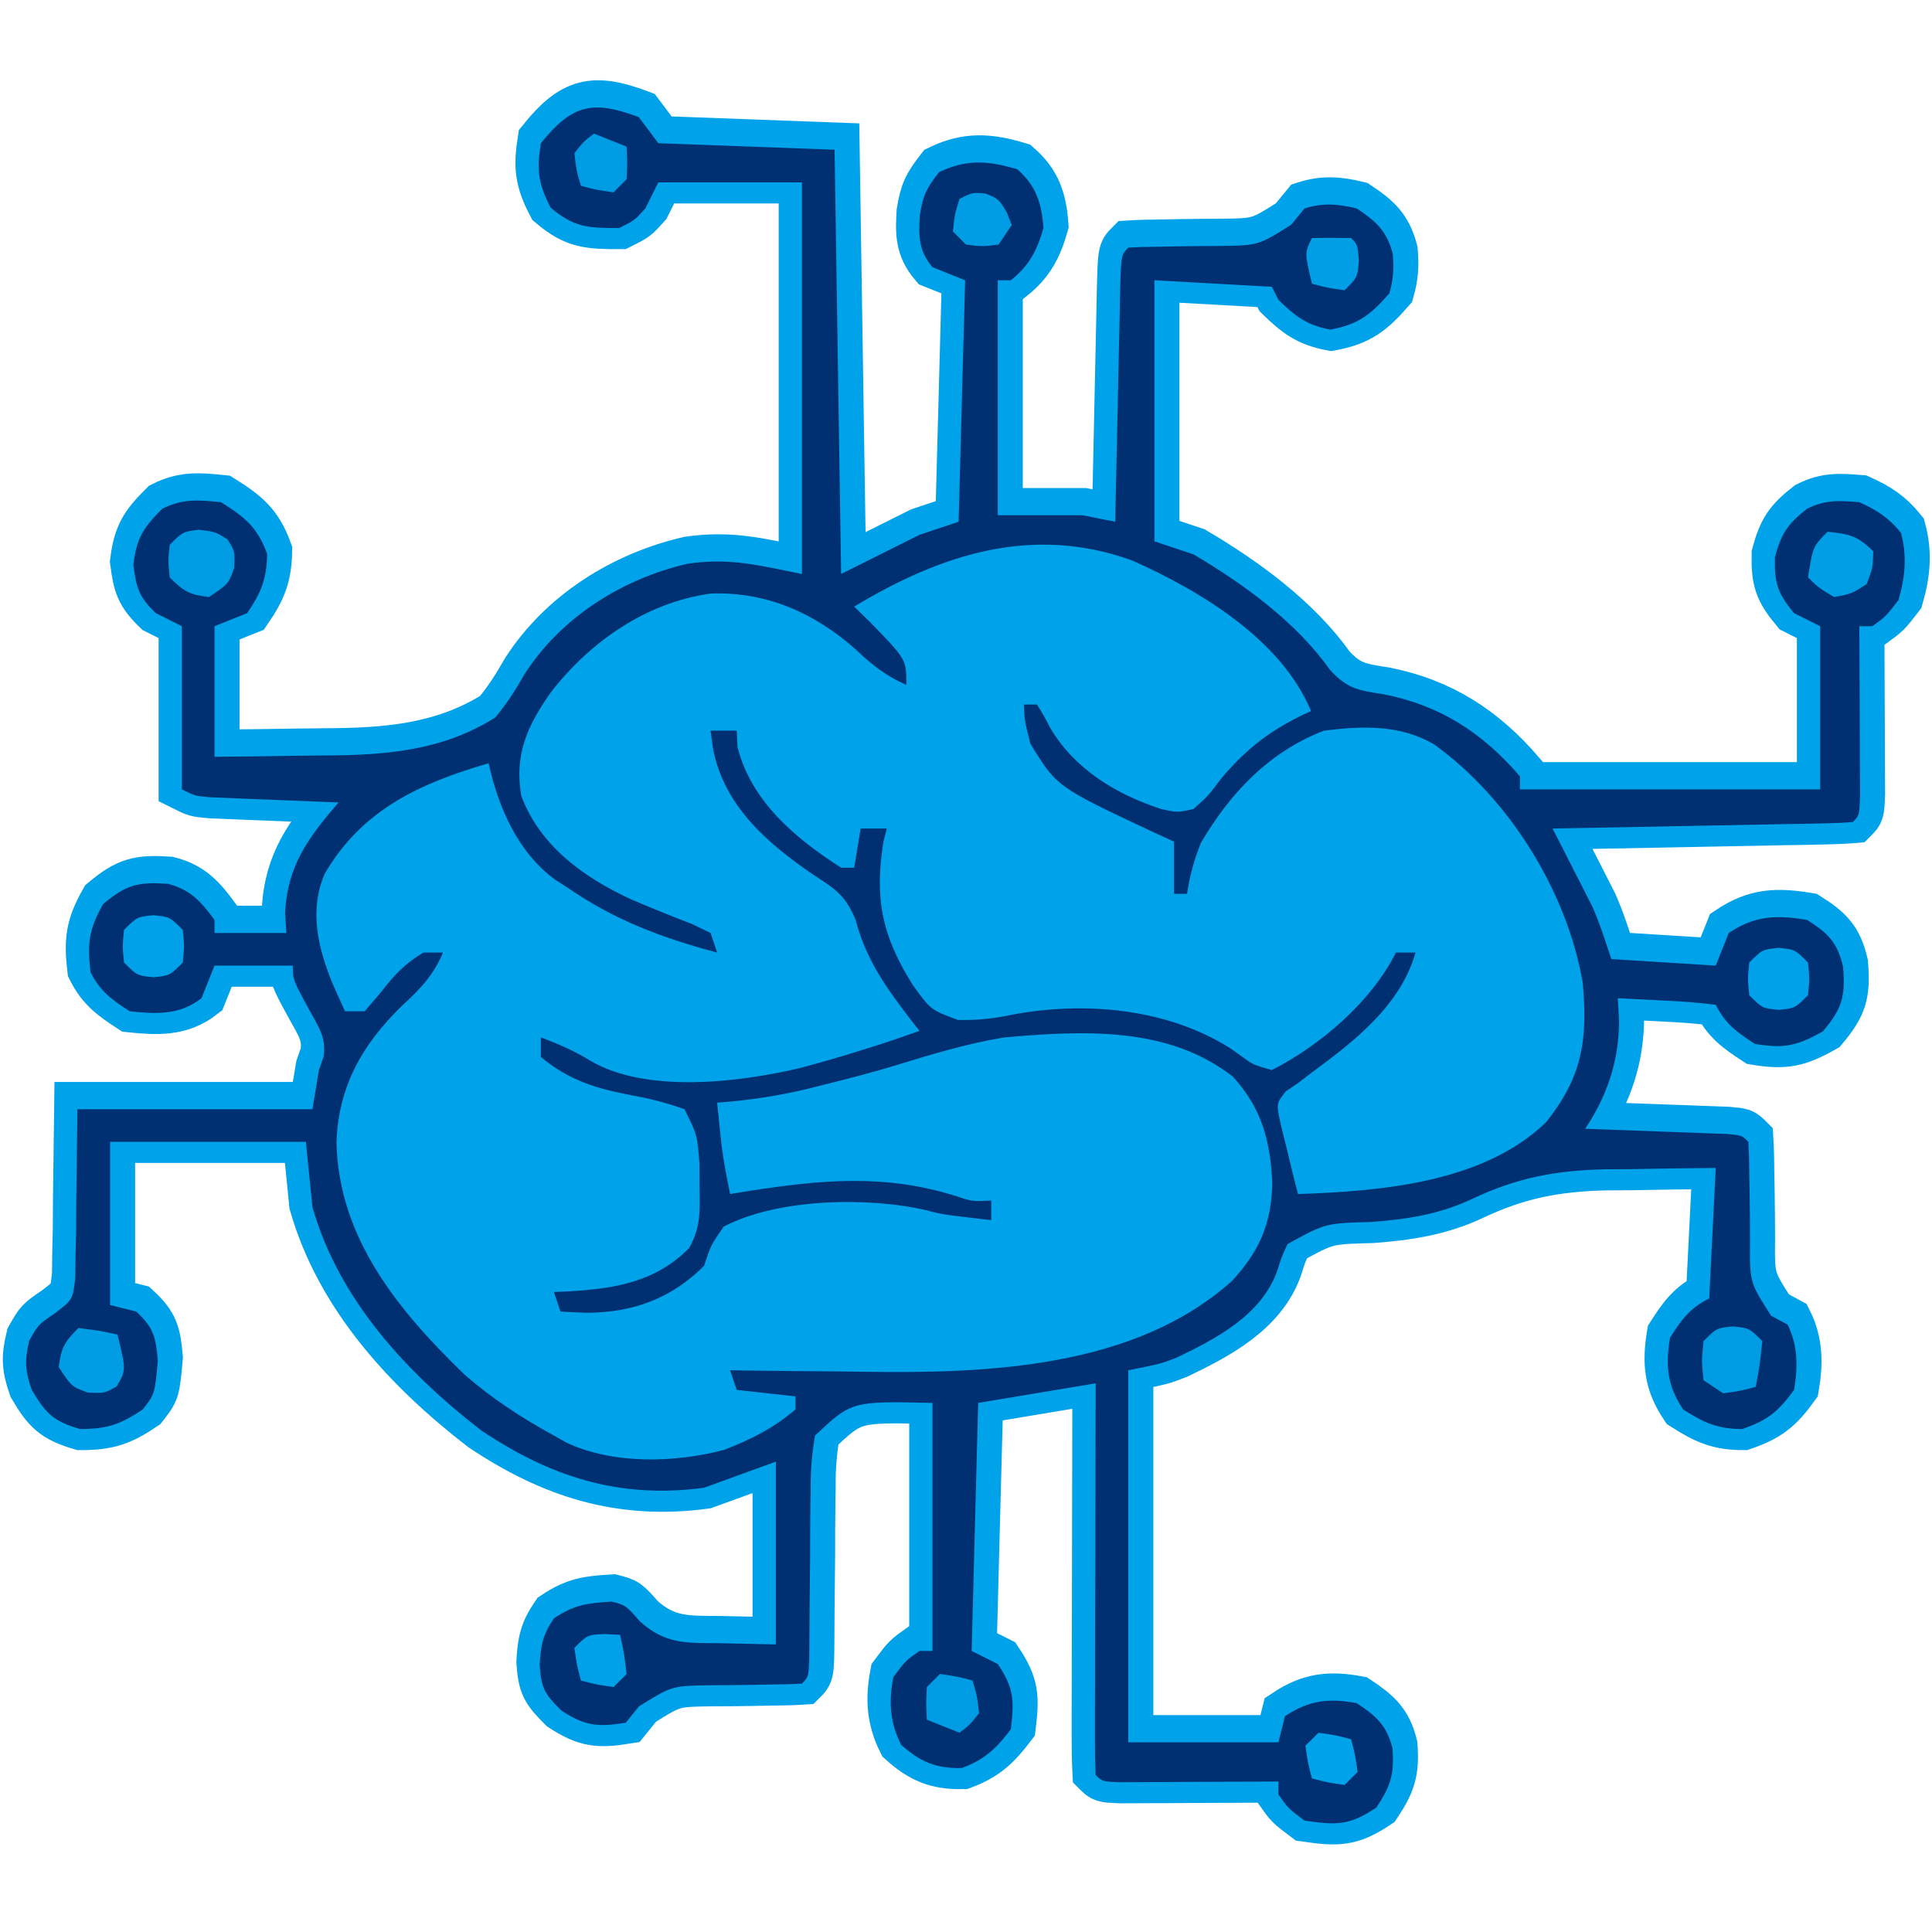
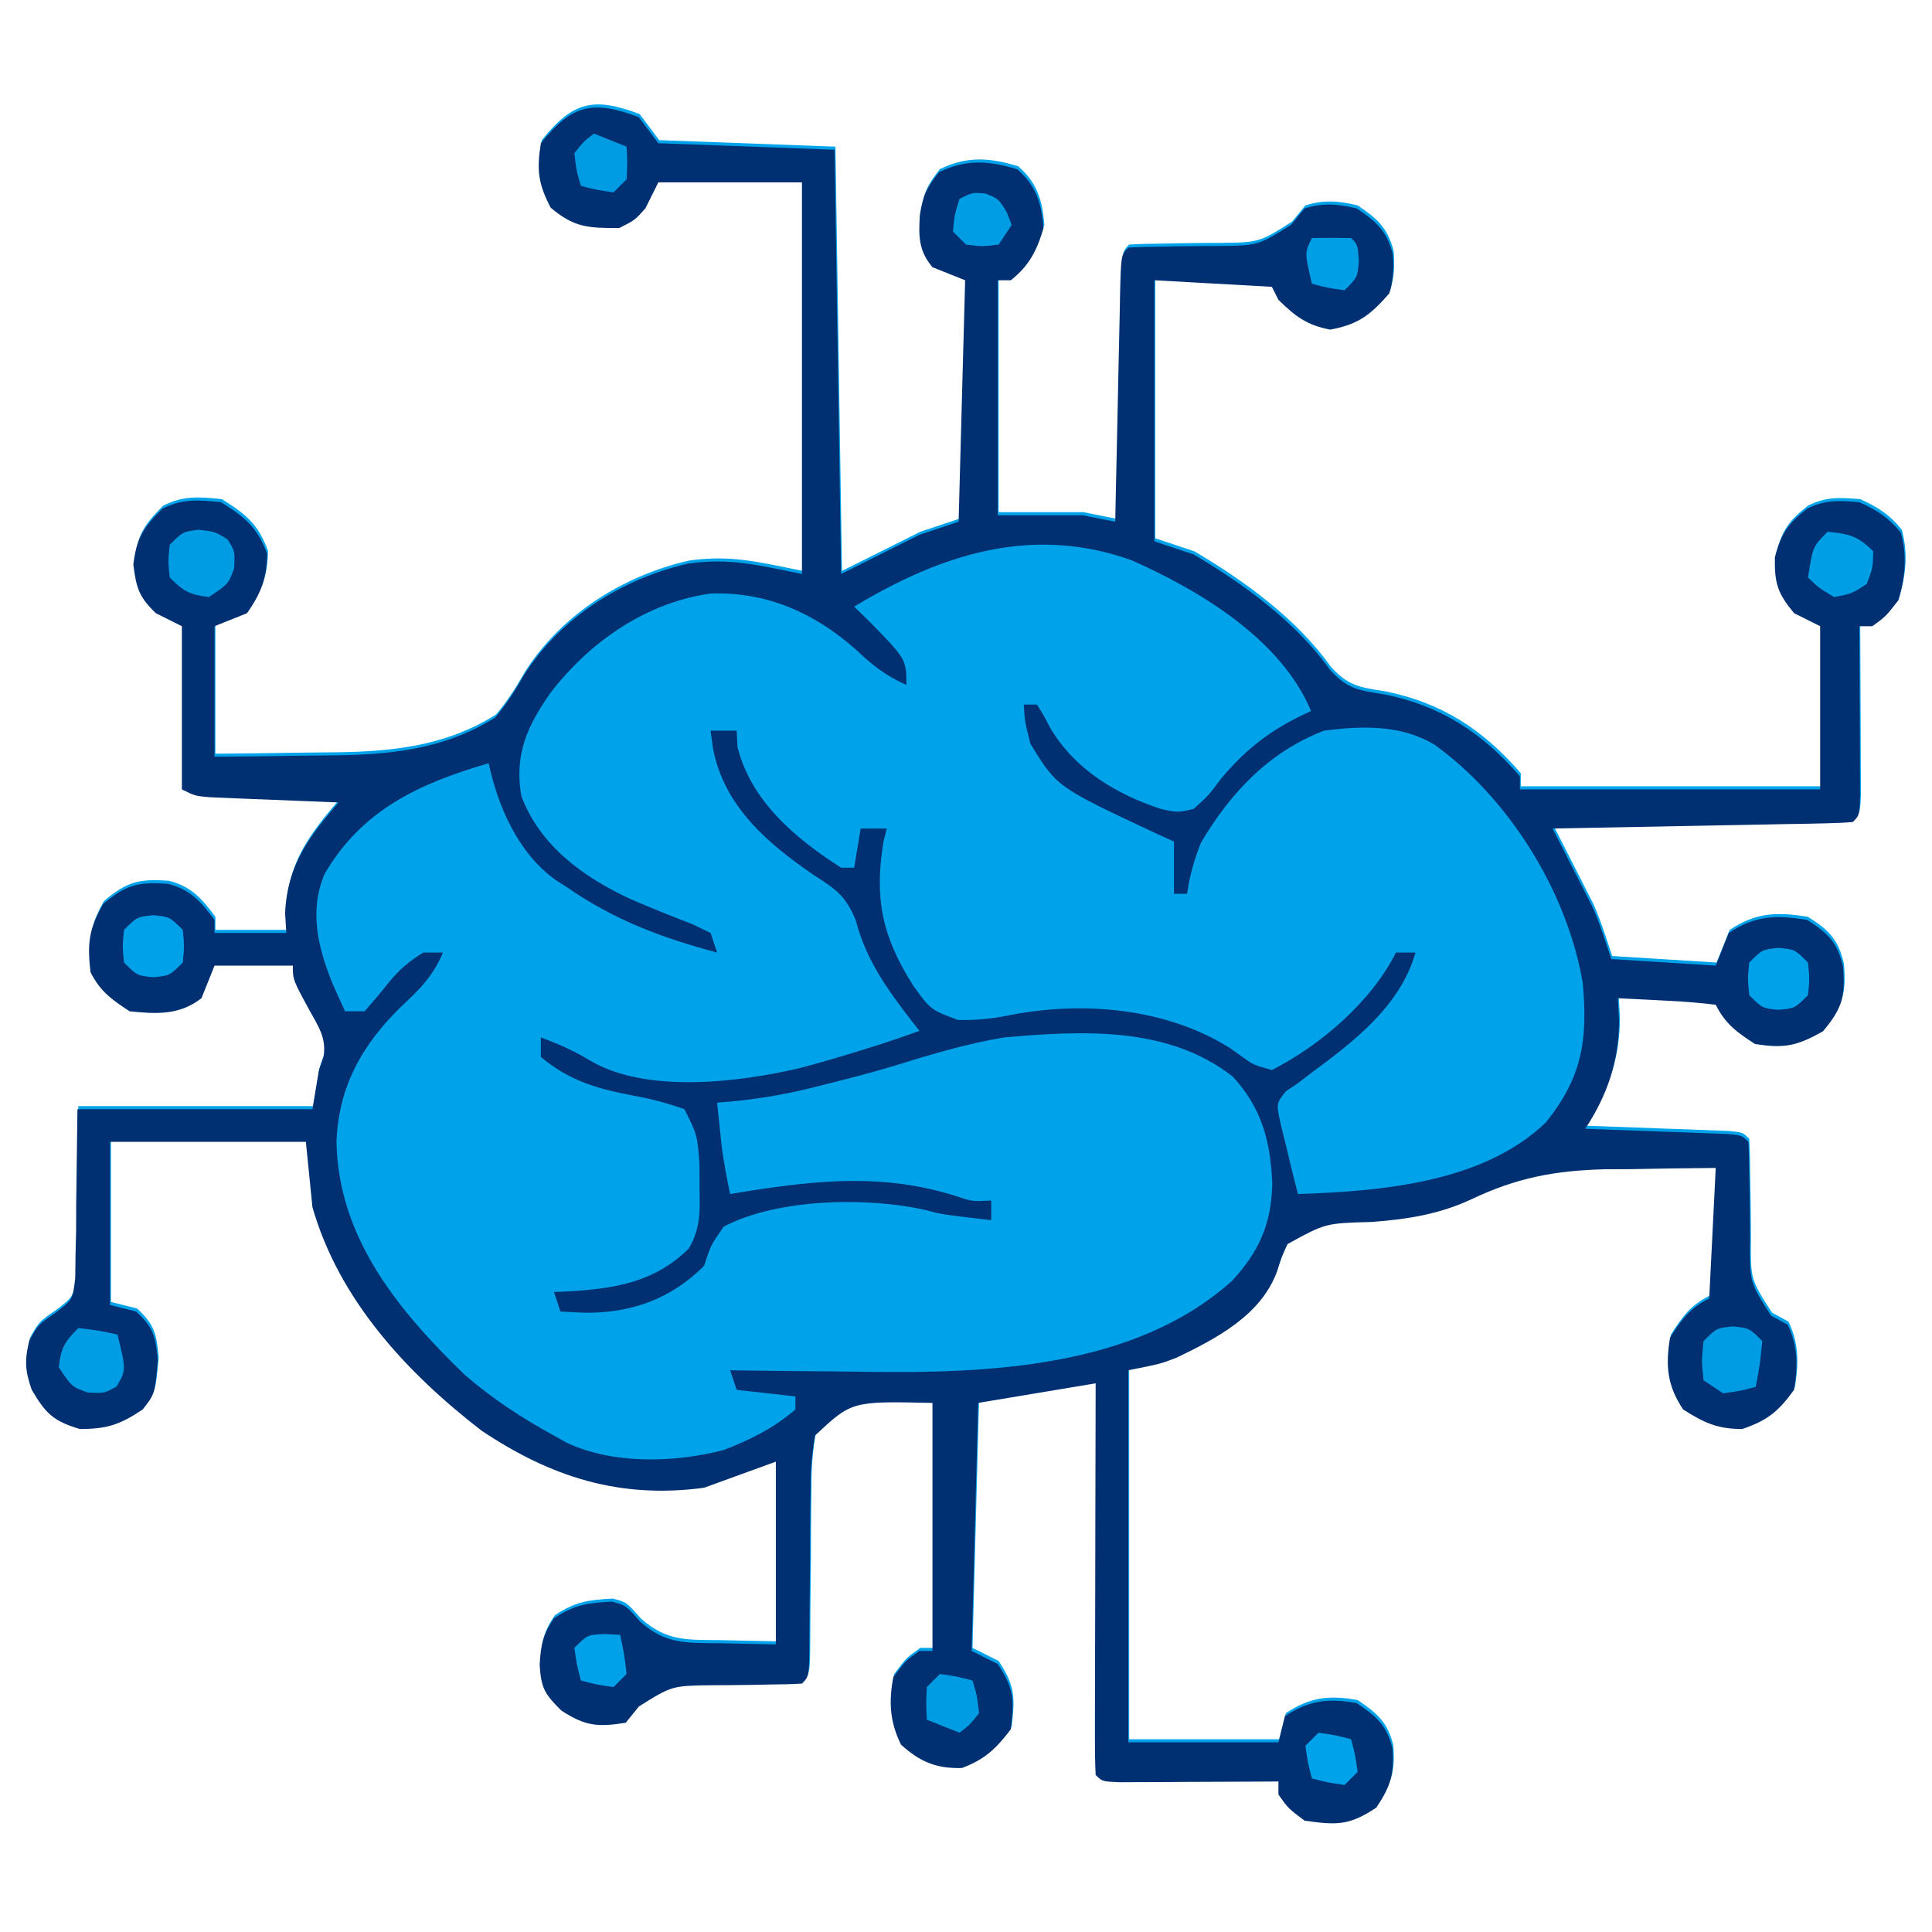
<svg xmlns="http://www.w3.org/2000/svg" width="80" height="80" viewBox="0 0 80 80" fill="none">
-   <path d="M26.486 4.722C26.754 5.078 27.022 5.435 27.297 5.803C30.91 5.936 30.91 5.936 34.595 6.073C34.684 11.87 34.773 17.668 34.865 23.64C35.935 23.105 37.005 22.57 38.108 22.019C38.643 21.84 39.178 21.662 39.73 21.478C39.819 18.178 39.908 14.878 40 11.478C39.554 11.3 39.108 11.122 38.649 10.938C38.067 10.251 38.072 9.641 38.125 8.776C38.261 7.956 38.387 7.683 38.919 7.002C40.055 6.457 40.965 6.523 42.162 6.884C42.942 7.566 43.168 8.292 43.243 9.316C42.979 10.241 42.651 10.877 41.892 11.478C41.714 11.478 41.535 11.478 41.351 11.478C41.351 14.689 41.351 17.9 41.351 21.208C42.511 21.208 43.67 21.208 44.865 21.208C45.311 21.297 45.757 21.386 46.216 21.478C46.226 20.977 46.226 20.977 46.237 20.465C46.262 19.23 46.289 17.994 46.317 16.759C46.329 16.223 46.34 15.688 46.351 15.152C46.366 14.384 46.383 13.616 46.401 12.848C46.406 12.607 46.41 12.366 46.415 12.117C46.456 10.428 46.456 10.428 46.757 10.127C47.183 10.101 47.61 10.091 48.036 10.089C48.298 10.084 48.559 10.079 48.828 10.073C49.38 10.064 49.932 10.059 50.483 10.058C52.135 10.04 52.135 10.04 53.501 9.179C53.683 8.957 53.866 8.734 54.054 8.505C54.809 8.262 55.449 8.317 56.216 8.505C57.024 9.044 57.453 9.425 57.706 10.38C57.758 10.987 57.734 11.433 57.568 12.019C56.788 12.909 56.286 13.308 55.118 13.522C54.141 13.335 53.681 12.977 52.973 12.289C52.884 12.111 52.795 11.932 52.703 11.749C51.097 11.659 49.492 11.57 47.838 11.478C47.838 15.046 47.838 18.613 47.838 22.289C48.641 22.557 48.641 22.557 49.459 22.83C51.509 24.035 53.721 25.645 55.1 27.601C55.828 28.403 56.29 28.46 57.348 28.624C59.689 29.089 61.422 30.217 62.973 32.019C62.973 32.197 62.973 32.376 62.973 32.559C67.076 32.559 71.178 32.559 75.405 32.559C75.405 30.33 75.405 28.1 75.405 25.803C75.049 25.624 74.692 25.446 74.324 25.262C73.64 24.436 73.511 24.031 73.53 22.948C73.804 21.944 74.058 21.573 74.865 20.938C75.627 20.557 76.181 20.601 77.027 20.668C77.769 21.005 78.236 21.303 78.75 21.934C79.011 22.899 78.925 23.765 78.649 24.722C78.125 25.397 78.125 25.397 77.568 25.803C77.389 25.803 77.211 25.803 77.027 25.803C77.029 26.157 77.029 26.157 77.031 26.518C77.036 27.391 77.039 28.264 77.042 29.137C77.043 29.515 77.045 29.893 77.047 30.271C77.051 30.814 77.052 31.357 77.053 31.9C77.055 32.39 77.055 32.39 77.058 32.89C77.027 33.641 77.027 33.641 76.757 33.911C76.367 33.944 75.976 33.959 75.585 33.966C75.212 33.974 75.212 33.974 74.831 33.983C74.56 33.987 74.29 33.992 74.011 33.996C73.735 34.002 73.46 34.008 73.176 34.013C72.292 34.031 71.408 34.047 70.524 34.063C69.926 34.075 69.328 34.086 68.731 34.098C67.262 34.127 65.793 34.155 64.324 34.181C64.455 34.435 64.585 34.69 64.719 34.952C64.892 35.292 65.064 35.632 65.237 35.972C65.322 36.138 65.408 36.305 65.496 36.477C65.58 36.643 65.663 36.808 65.75 36.979C65.826 37.129 65.902 37.279 65.981 37.433C66.29 38.131 66.516 38.863 66.757 39.586C68.184 39.676 69.611 39.765 71.081 39.857C71.26 39.411 71.438 38.965 71.622 38.505C72.712 37.778 73.584 37.754 74.865 37.965C75.732 38.514 76.116 38.89 76.353 39.9C76.448 41.128 76.333 41.609 75.524 42.576C74.448 43.183 73.917 43.299 72.703 43.1C71.959 42.615 71.479 42.275 71.081 41.478C70.392 41.394 69.729 41.34 69.037 41.309C68.749 41.294 68.749 41.294 68.455 41.278C67.979 41.252 67.503 41.23 67.027 41.208C67.044 41.515 67.061 41.821 67.078 42.137C67.081 43.785 66.585 45.249 65.676 46.614C65.968 46.624 65.968 46.624 66.267 46.634C67.145 46.665 68.024 46.698 68.902 46.732C69.209 46.742 69.516 46.753 69.833 46.764C70.124 46.775 70.416 46.786 70.717 46.798C71.122 46.813 71.122 46.813 71.536 46.828C72.162 46.884 72.162 46.884 72.432 47.154C72.459 47.623 72.468 48.092 72.47 48.561C72.478 48.992 72.478 48.992 72.486 49.431C72.495 50.038 72.5 50.645 72.501 51.253C72.485 52.97 72.485 52.97 73.374 54.353C73.599 54.475 73.823 54.596 74.054 54.722C74.49 55.594 74.483 56.481 74.324 57.424C73.676 58.32 73.224 58.69 72.179 59.046C71.149 59.046 70.593 58.785 69.73 58.235C69.066 57.239 69 56.419 69.189 55.262C69.674 54.503 70.005 54.043 70.811 53.641C70.9 51.857 70.989 50.073 71.081 48.235C69.887 48.244 68.694 48.262 67.5 48.286C67.166 48.287 66.832 48.289 66.489 48.291C64.421 48.34 62.826 48.646 60.953 49.538C59.623 50.159 58.281 50.364 56.824 50.472C54.925 50.522 54.925 50.522 53.35 51.386C53.098 51.933 53.098 51.933 52.916 52.517C52.25 54.337 50.414 55.292 48.765 56.088C48.108 56.343 48.108 56.343 46.757 56.614C46.757 61.697 46.757 66.781 46.757 72.019C48.808 72.019 50.859 72.019 52.973 72.019C53.062 71.662 53.151 71.305 53.243 70.938C54.241 70.272 55.058 70.183 56.216 70.397C57.023 70.935 57.46 71.312 57.696 72.272C57.773 73.332 57.627 73.822 57.027 74.722C55.904 75.47 55.387 75.453 54.054 75.262C53.378 74.755 53.378 74.755 52.973 74.181C52.973 74.003 52.973 73.824 52.973 73.641C52.644 73.643 52.644 73.643 52.307 73.645C51.319 73.65 50.33 73.654 49.341 73.657C48.995 73.66 48.65 73.662 48.293 73.664C47.801 73.665 47.801 73.665 47.298 73.667C46.994 73.668 46.69 73.67 46.376 73.671C45.676 73.641 45.676 73.641 45.405 73.37C45.38 72.864 45.374 72.358 45.375 71.851C45.375 71.526 45.375 71.202 45.375 70.867C45.376 70.514 45.378 70.16 45.379 69.796C45.38 69.433 45.38 69.07 45.38 68.707C45.381 67.749 45.384 66.792 45.387 65.834C45.39 64.858 45.391 63.882 45.392 62.905C45.395 60.988 45.4 59.071 45.405 57.154C43.8 57.422 42.195 57.689 40.541 57.965C40.451 61.354 40.362 64.743 40.27 68.235C40.627 68.413 40.984 68.592 41.351 68.776C42.027 69.789 42.037 70.278 41.892 71.478C41.275 72.289 40.82 72.725 39.865 73.083C38.8 73.11 38.138 72.828 37.348 72.12C36.881 71.186 36.832 70.34 37.027 69.316C37.534 68.641 37.534 68.641 38.108 68.235C38.286 68.235 38.465 68.235 38.649 68.235C38.649 64.846 38.649 61.457 38.649 57.965C35.306 57.89 35.306 57.89 33.784 59.316C33.648 60.127 33.595 60.789 33.602 61.6C33.599 61.819 33.595 62.039 33.592 62.266C33.582 62.966 33.581 63.666 33.581 64.367C33.575 65.07 33.568 65.773 33.559 66.477C33.554 66.914 33.551 67.351 33.551 67.789C33.543 69.287 33.543 69.287 33.243 69.586C32.817 69.613 32.39 69.622 31.964 69.624C31.702 69.63 31.441 69.635 31.172 69.64C30.62 69.649 30.068 69.654 29.517 69.655C27.862 69.675 27.862 69.675 26.491 70.535C26.311 70.757 26.131 70.979 25.946 71.208C24.783 71.395 24.268 71.347 23.277 70.701C22.584 70.008 22.445 69.786 22.382 68.809C22.432 67.979 22.512 67.563 22.973 66.884C23.829 66.313 24.36 66.254 25.369 66.192C25.946 66.343 25.946 66.343 26.534 67.013C27.596 67.961 28.438 67.904 29.814 67.914C30.589 67.931 31.364 67.948 32.162 67.965C32.162 65.468 32.162 62.97 32.162 60.397C30.691 60.932 30.691 60.932 29.189 61.478C25.698 61.946 22.855 61.039 19.973 59.11C16.876 56.719 14.068 53.689 12.973 49.857C12.884 48.965 12.795 48.073 12.703 47.154C10.027 47.154 7.351 47.154 4.595 47.154C4.595 49.384 4.595 51.614 4.595 53.911C4.951 54 5.308 54.089 5.676 54.181C6.396 54.85 6.482 55.217 6.571 56.208C6.447 57.597 6.447 57.597 5.946 58.235C5.02 58.86 4.467 59.046 3.345 59.046C2.243 58.719 1.93 58.404 1.351 57.424C1.071 56.624 1.049 56.204 1.25 55.38C1.622 54.722 1.622 54.722 2.309 54.254C3.047 53.691 3.047 53.691 3.151 52.798C3.155 52.476 3.16 52.153 3.164 51.82C3.172 51.505 3.179 51.189 3.187 50.864C3.19 50.265 3.19 50.265 3.193 49.654C3.209 48.383 3.226 47.112 3.243 45.803C6.454 45.803 9.665 45.803 12.973 45.803C13.107 45 13.107 45 13.243 44.181C13.307 43.998 13.371 43.815 13.436 43.626C13.552 42.84 13.232 42.399 12.855 41.715C12.162 40.443 12.162 40.443 12.162 39.857C11.092 39.857 10.022 39.857 8.919 39.857C8.741 40.303 8.562 40.749 8.378 41.208C7.471 41.914 6.516 41.865 5.405 41.749C4.661 41.263 4.182 40.924 3.784 40.127C3.647 38.938 3.714 38.359 4.307 37.306C5.276 36.495 5.755 36.389 6.984 36.469C7.916 36.7 8.362 37.21 8.919 37.965C8.919 38.143 8.919 38.322 8.919 38.505C9.9 38.505 10.881 38.505 11.892 38.505C11.867 38.096 11.867 38.096 11.841 37.678C11.935 35.698 12.821 34.539 14.054 33.1C13.877 33.093 13.7 33.086 13.517 33.079C12.716 33.048 11.915 33.015 11.115 32.982C10.836 32.971 10.557 32.961 10.269 32.95C10.003 32.938 9.736 32.927 9.462 32.915C9.215 32.905 8.969 32.895 8.715 32.885C8.108 32.83 8.108 32.83 7.568 32.559C7.568 30.33 7.568 28.1 7.568 25.803C7.211 25.624 6.854 25.446 6.486 25.262C5.791 24.591 5.681 24.224 5.557 23.252C5.694 22.14 5.974 21.72 6.757 20.938C7.608 20.512 8.249 20.573 9.189 20.668C10.182 21.292 10.696 21.703 11.098 22.813C11.077 23.852 10.855 24.405 10.27 25.262C9.601 25.53 9.601 25.53 8.919 25.803C8.919 27.586 8.919 29.37 8.919 31.208C10.053 31.2 11.186 31.189 12.32 31.167C12.705 31.161 13.089 31.157 13.473 31.155C15.995 31.144 18.339 30.968 20.541 29.586C21.021 29.014 21.377 28.452 21.747 27.804C23.266 25.424 25.812 23.836 28.532 23.211C30.28 22.967 31.425 23.277 33.243 23.64C33.243 18.289 33.243 12.938 33.243 7.424C31.281 7.424 29.319 7.424 27.297 7.424C27.119 7.781 26.941 8.138 26.757 8.505C26.318 8.995 26.318 8.995 25.676 9.316C24.398 9.316 23.813 9.3 22.838 8.472C22.319 7.478 22.255 6.909 22.432 5.803C23.724 4.196 24.575 4.005 26.486 4.722Z" fill="#00A2E9" stroke="#00A2E9" stroke-width="2" />
+   <path d="M26.486 4.722C26.754 5.078 27.022 5.435 27.297 5.803C30.91 5.936 30.91 5.936 34.595 6.073C34.684 11.87 34.773 17.668 34.865 23.64C35.935 23.105 37.005 22.57 38.108 22.019C38.643 21.84 39.178 21.662 39.73 21.478C39.819 18.178 39.908 14.878 40 11.478C39.554 11.3 39.108 11.122 38.649 10.938C38.067 10.251 38.072 9.641 38.125 8.776C38.261 7.956 38.387 7.683 38.919 7.002C40.055 6.457 40.965 6.523 42.162 6.884C42.942 7.566 43.168 8.292 43.243 9.316C42.979 10.241 42.651 10.877 41.892 11.478C41.714 11.478 41.535 11.478 41.351 11.478C41.351 14.689 41.351 17.9 41.351 21.208C42.511 21.208 43.67 21.208 44.865 21.208C45.311 21.297 45.757 21.386 46.216 21.478C46.226 20.977 46.226 20.977 46.237 20.465C46.262 19.23 46.289 17.994 46.317 16.759C46.329 16.223 46.34 15.688 46.351 15.152C46.366 14.384 46.383 13.616 46.401 12.848C46.406 12.607 46.41 12.366 46.415 12.117C46.456 10.428 46.456 10.428 46.757 10.127C47.183 10.101 47.61 10.091 48.036 10.089C48.298 10.084 48.559 10.079 48.828 10.073C49.38 10.064 49.932 10.059 50.483 10.058C52.135 10.04 52.135 10.04 53.501 9.179C53.683 8.957 53.866 8.734 54.054 8.505C54.809 8.262 55.449 8.317 56.216 8.505C57.024 9.044 57.453 9.425 57.706 10.38C57.758 10.987 57.734 11.433 57.568 12.019C56.788 12.909 56.286 13.308 55.118 13.522C54.141 13.335 53.681 12.977 52.973 12.289C52.884 12.111 52.795 11.932 52.703 11.749C51.097 11.659 49.492 11.57 47.838 11.478C47.838 15.046 47.838 18.613 47.838 22.289C48.641 22.557 48.641 22.557 49.459 22.83C51.509 24.035 53.721 25.645 55.1 27.601C55.828 28.403 56.29 28.46 57.348 28.624C59.689 29.089 61.422 30.217 62.973 32.019C62.973 32.197 62.973 32.376 62.973 32.559C67.076 32.559 71.178 32.559 75.405 32.559C75.405 30.33 75.405 28.1 75.405 25.803C75.049 25.624 74.692 25.446 74.324 25.262C73.64 24.436 73.511 24.031 73.53 22.948C73.804 21.944 74.058 21.573 74.865 20.938C75.627 20.557 76.181 20.601 77.027 20.668C77.769 21.005 78.236 21.303 78.75 21.934C79.011 22.899 78.925 23.765 78.649 24.722C78.125 25.397 78.125 25.397 77.568 25.803C77.389 25.803 77.211 25.803 77.027 25.803C77.029 26.157 77.029 26.157 77.031 26.518C77.036 27.391 77.039 28.264 77.042 29.137C77.043 29.515 77.045 29.893 77.047 30.271C77.051 30.814 77.052 31.357 77.053 31.9C77.055 32.39 77.055 32.39 77.058 32.89C77.027 33.641 77.027 33.641 76.757 33.911C76.367 33.944 75.976 33.959 75.585 33.966C75.212 33.974 75.212 33.974 74.831 33.983C74.56 33.987 74.29 33.992 74.011 33.996C73.735 34.002 73.46 34.008 73.176 34.013C72.292 34.031 71.408 34.047 70.524 34.063C69.926 34.075 69.328 34.086 68.731 34.098C67.262 34.127 65.793 34.155 64.324 34.181C64.455 34.435 64.585 34.69 64.719 34.952C64.892 35.292 65.064 35.632 65.237 35.972C65.322 36.138 65.408 36.305 65.496 36.477C65.58 36.643 65.663 36.808 65.75 36.979C65.826 37.129 65.902 37.279 65.981 37.433C66.29 38.131 66.516 38.863 66.757 39.586C68.184 39.676 69.611 39.765 71.081 39.857C71.26 39.411 71.438 38.965 71.622 38.505C72.712 37.778 73.584 37.754 74.865 37.965C75.732 38.514 76.116 38.89 76.353 39.9C76.448 41.128 76.333 41.609 75.524 42.576C74.448 43.183 73.917 43.299 72.703 43.1C71.959 42.615 71.479 42.275 71.081 41.478C70.392 41.394 69.729 41.34 69.037 41.309C68.749 41.294 68.749 41.294 68.455 41.278C67.979 41.252 67.503 41.23 67.027 41.208C67.044 41.515 67.061 41.821 67.078 42.137C67.081 43.785 66.585 45.249 65.676 46.614C65.968 46.624 65.968 46.624 66.267 46.634C67.145 46.665 68.024 46.698 68.902 46.732C69.209 46.742 69.516 46.753 69.833 46.764C70.124 46.775 70.416 46.786 70.717 46.798C71.122 46.813 71.122 46.813 71.536 46.828C72.162 46.884 72.162 46.884 72.432 47.154C72.459 47.623 72.468 48.092 72.47 48.561C72.478 48.992 72.478 48.992 72.486 49.431C72.495 50.038 72.5 50.645 72.501 51.253C72.485 52.97 72.485 52.97 73.374 54.353C73.599 54.475 73.823 54.596 74.054 54.722C74.49 55.594 74.483 56.481 74.324 57.424C73.676 58.32 73.224 58.69 72.179 59.046C71.149 59.046 70.593 58.785 69.73 58.235C69.066 57.239 69 56.419 69.189 55.262C69.674 54.503 70.005 54.043 70.811 53.641C70.9 51.857 70.989 50.073 71.081 48.235C69.887 48.244 68.694 48.262 67.5 48.286C67.166 48.287 66.832 48.289 66.489 48.291C64.421 48.34 62.826 48.646 60.953 49.538C59.623 50.159 58.281 50.364 56.824 50.472C54.925 50.522 54.925 50.522 53.35 51.386C53.098 51.933 53.098 51.933 52.916 52.517C52.25 54.337 50.414 55.292 48.765 56.088C48.108 56.343 48.108 56.343 46.757 56.614C46.757 61.697 46.757 66.781 46.757 72.019C48.808 72.019 50.859 72.019 52.973 72.019C53.062 71.662 53.151 71.305 53.243 70.938C54.241 70.272 55.058 70.183 56.216 70.397C57.023 70.935 57.46 71.312 57.696 72.272C57.773 73.332 57.627 73.822 57.027 74.722C55.904 75.47 55.387 75.453 54.054 75.262C53.378 74.755 53.378 74.755 52.973 74.181C52.973 74.003 52.973 73.824 52.973 73.641C52.644 73.643 52.644 73.643 52.307 73.645C51.319 73.65 50.33 73.654 49.341 73.657C48.995 73.66 48.65 73.662 48.293 73.664C47.801 73.665 47.801 73.665 47.298 73.667C46.994 73.668 46.69 73.67 46.376 73.671C45.676 73.641 45.676 73.641 45.405 73.37C45.38 72.864 45.374 72.358 45.375 71.851C45.375 71.526 45.375 71.202 45.375 70.867C45.376 70.514 45.378 70.16 45.379 69.796C45.38 69.433 45.38 69.07 45.38 68.707C45.381 67.749 45.384 66.792 45.387 65.834C45.39 64.858 45.391 63.882 45.392 62.905C45.395 60.988 45.4 59.071 45.405 57.154C43.8 57.422 42.195 57.689 40.541 57.965C40.451 61.354 40.362 64.743 40.27 68.235C40.627 68.413 40.984 68.592 41.351 68.776C42.027 69.789 42.037 70.278 41.892 71.478C41.275 72.289 40.82 72.725 39.865 73.083C38.8 73.11 38.138 72.828 37.348 72.12C36.881 71.186 36.832 70.34 37.027 69.316C37.534 68.641 37.534 68.641 38.108 68.235C38.286 68.235 38.465 68.235 38.649 68.235C38.649 64.846 38.649 61.457 38.649 57.965C35.306 57.89 35.306 57.89 33.784 59.316C33.648 60.127 33.595 60.789 33.602 61.6C33.599 61.819 33.595 62.039 33.592 62.266C33.582 62.966 33.581 63.666 33.581 64.367C33.575 65.07 33.568 65.773 33.559 66.477C33.554 66.914 33.551 67.351 33.551 67.789C33.543 69.287 33.543 69.287 33.243 69.586C32.817 69.613 32.39 69.622 31.964 69.624C31.702 69.63 31.441 69.635 31.172 69.64C30.62 69.649 30.068 69.654 29.517 69.655C27.862 69.675 27.862 69.675 26.491 70.535C26.311 70.757 26.131 70.979 25.946 71.208C24.783 71.395 24.268 71.347 23.277 70.701C22.584 70.008 22.445 69.786 22.382 68.809C22.432 67.979 22.512 67.563 22.973 66.884C23.829 66.313 24.36 66.254 25.369 66.192C25.946 66.343 25.946 66.343 26.534 67.013C27.596 67.961 28.438 67.904 29.814 67.914C30.589 67.931 31.364 67.948 32.162 67.965C32.162 65.468 32.162 62.97 32.162 60.397C30.691 60.932 30.691 60.932 29.189 61.478C25.698 61.946 22.855 61.039 19.973 59.11C16.876 56.719 14.068 53.689 12.973 49.857C12.884 48.965 12.795 48.073 12.703 47.154C10.027 47.154 7.351 47.154 4.595 47.154C4.595 49.384 4.595 51.614 4.595 53.911C4.951 54 5.308 54.089 5.676 54.181C6.396 54.85 6.482 55.217 6.571 56.208C6.447 57.597 6.447 57.597 5.946 58.235C5.02 58.86 4.467 59.046 3.345 59.046C2.243 58.719 1.93 58.404 1.351 57.424C1.071 56.624 1.049 56.204 1.25 55.38C1.622 54.722 1.622 54.722 2.309 54.254C3.047 53.691 3.047 53.691 3.151 52.798C3.155 52.476 3.16 52.153 3.164 51.82C3.172 51.505 3.179 51.189 3.187 50.864C3.19 50.265 3.19 50.265 3.193 49.654C3.209 48.383 3.226 47.112 3.243 45.803C6.454 45.803 9.665 45.803 12.973 45.803C13.107 45 13.107 45 13.243 44.181C13.307 43.998 13.371 43.815 13.436 43.626C13.552 42.84 13.232 42.399 12.855 41.715C12.162 40.443 12.162 40.443 12.162 39.857C11.092 39.857 10.022 39.857 8.919 39.857C8.741 40.303 8.562 40.749 8.378 41.208C7.471 41.914 6.516 41.865 5.405 41.749C4.661 41.263 4.182 40.924 3.784 40.127C3.647 38.938 3.714 38.359 4.307 37.306C5.276 36.495 5.755 36.389 6.984 36.469C7.916 36.7 8.362 37.21 8.919 37.965C8.919 38.143 8.919 38.322 8.919 38.505C9.9 38.505 10.881 38.505 11.892 38.505C11.867 38.096 11.867 38.096 11.841 37.678C11.935 35.698 12.821 34.539 14.054 33.1C13.877 33.093 13.7 33.086 13.517 33.079C12.716 33.048 11.915 33.015 11.115 32.982C10.836 32.971 10.557 32.961 10.269 32.95C10.003 32.938 9.736 32.927 9.462 32.915C9.215 32.905 8.969 32.895 8.715 32.885C8.108 32.83 8.108 32.83 7.568 32.559C7.568 30.33 7.568 28.1 7.568 25.803C7.211 25.624 6.854 25.446 6.486 25.262C5.791 24.591 5.681 24.224 5.557 23.252C5.694 22.14 5.974 21.72 6.757 20.938C7.608 20.512 8.249 20.573 9.189 20.668C10.182 21.292 10.696 21.703 11.098 22.813C11.077 23.852 10.855 24.405 10.27 25.262C9.601 25.53 9.601 25.53 8.919 25.803C8.919 27.586 8.919 29.37 8.919 31.208C10.053 31.2 11.186 31.189 12.32 31.167C12.705 31.161 13.089 31.157 13.473 31.155C15.995 31.144 18.339 30.968 20.541 29.586C21.021 29.014 21.377 28.452 21.747 27.804C23.266 25.424 25.812 23.836 28.532 23.211C30.28 22.967 31.425 23.277 33.243 23.64C33.243 18.289 33.243 12.938 33.243 7.424C31.281 7.424 29.319 7.424 27.297 7.424C27.119 7.781 26.941 8.138 26.757 8.505C26.318 8.995 26.318 8.995 25.676 9.316C24.398 9.316 23.813 9.3 22.838 8.472C22.319 7.478 22.255 6.909 22.432 5.803C23.724 4.196 24.575 4.005 26.486 4.722Z" fill="#00A2E9" stroke="#00A2E9" stroke-width="0" />
  <path d="M26.45 4.849C26.718 5.205 26.985 5.562 27.261 5.93C30.873 6.063 30.873 6.063 34.558 6.2C34.648 11.997 34.737 17.794 34.829 23.767C35.899 23.232 36.969 22.697 38.072 22.146C38.607 21.968 39.142 21.789 39.694 21.605C39.783 18.305 39.872 15.005 39.964 11.605C39.518 11.427 39.072 11.249 38.612 11.065C38.031 10.378 38.036 9.768 38.089 8.903C38.225 8.083 38.351 7.81 38.883 7.129C40.019 6.584 40.929 6.65 42.126 7.011C42.906 7.693 43.132 8.419 43.207 9.443C42.943 10.368 42.615 11.004 41.856 11.605C41.677 11.605 41.499 11.605 41.315 11.605C41.315 14.816 41.315 18.027 41.315 21.335C42.474 21.335 43.634 21.335 44.829 21.335C45.275 21.424 45.721 21.513 46.18 21.605C46.19 21.104 46.19 21.104 46.2 20.592C46.226 19.357 46.253 18.121 46.281 16.886C46.292 16.35 46.304 15.815 46.314 15.279C46.33 14.511 46.347 13.743 46.365 12.975C46.369 12.734 46.374 12.493 46.378 12.244C46.419 10.555 46.419 10.555 46.721 10.254C47.146 10.228 47.573 10.218 48 10.216C48.261 10.211 48.523 10.206 48.792 10.2C49.344 10.191 49.895 10.186 50.447 10.185C52.099 10.167 52.099 10.167 53.465 9.306C53.647 9.084 53.83 8.861 54.018 8.632C54.773 8.389 55.412 8.444 56.18 8.632C56.988 9.171 57.417 9.552 57.67 10.507C57.721 11.114 57.698 11.56 57.531 12.146C56.752 13.036 56.25 13.435 55.082 13.649C54.105 13.462 53.645 13.104 52.937 12.416C52.847 12.238 52.758 12.059 52.666 11.876C51.061 11.786 49.456 11.697 47.802 11.605C47.802 15.173 47.802 18.741 47.802 22.416C48.604 22.684 48.604 22.684 49.423 22.957C51.473 24.162 53.684 25.772 55.064 27.728C55.792 28.53 56.253 28.587 57.312 28.751C59.653 29.216 61.386 30.345 62.937 32.146C62.937 32.324 62.937 32.503 62.937 32.686C67.039 32.686 71.142 32.686 75.369 32.686C75.369 30.457 75.369 28.227 75.369 25.93C75.012 25.751 74.656 25.573 74.288 25.389C73.604 24.563 73.475 24.158 73.494 23.075C73.768 22.071 74.022 21.7 74.829 21.065C75.591 20.684 76.145 20.728 76.991 20.794C77.733 21.132 78.2 21.43 78.714 22.061C78.974 23.026 78.889 23.892 78.612 24.849C78.089 25.524 78.089 25.524 77.531 25.93C77.353 25.93 77.174 25.93 76.991 25.93C76.993 26.284 76.993 26.284 76.995 26.645C77 27.518 77.003 28.391 77.006 29.264C77.007 29.642 77.009 30.02 77.011 30.398C77.014 30.941 77.016 31.484 77.017 32.027C77.019 32.517 77.019 32.517 77.021 33.017C76.991 33.767 76.991 33.767 76.721 34.038C76.331 34.071 75.94 34.086 75.549 34.093C75.175 34.101 75.175 34.101 74.794 34.11C74.524 34.114 74.253 34.119 73.975 34.123C73.699 34.129 73.423 34.135 73.139 34.14C72.255 34.158 71.371 34.174 70.487 34.19C69.89 34.202 69.292 34.213 68.694 34.225C67.225 34.254 65.757 34.282 64.288 34.308C64.418 34.562 64.549 34.817 64.683 35.079C64.855 35.419 65.028 35.759 65.2 36.099C65.286 36.266 65.372 36.432 65.46 36.604C65.544 36.77 65.627 36.935 65.713 37.106C65.79 37.256 65.866 37.406 65.945 37.56C66.254 38.258 66.479 38.99 66.721 39.713C68.147 39.803 69.575 39.892 71.045 39.984C71.223 39.538 71.402 39.092 71.585 38.632C72.676 37.905 73.548 37.881 74.829 38.092C75.696 38.641 76.08 39.017 76.317 40.027C76.412 41.255 76.297 41.736 75.487 42.703C74.412 43.31 73.881 43.426 72.666 43.227C71.922 42.742 71.443 42.402 71.045 41.605C70.356 41.521 69.692 41.467 69.001 41.436C68.713 41.421 68.713 41.421 68.419 41.405C67.943 41.379 67.467 41.357 66.991 41.335C67.007 41.642 67.024 41.948 67.041 42.264C67.044 43.912 66.549 45.376 65.639 46.74C65.932 46.751 65.932 46.751 66.231 46.761C67.109 46.792 67.987 46.825 68.866 46.859C69.173 46.869 69.48 46.88 69.796 46.891C70.088 46.902 70.38 46.914 70.681 46.925C71.086 46.94 71.086 46.94 71.5 46.955C72.126 47.011 72.126 47.011 72.396 47.281C72.422 47.75 72.432 48.219 72.434 48.688C72.442 49.119 72.442 49.119 72.45 49.558C72.459 50.165 72.464 50.773 72.465 51.38C72.449 53.097 72.449 53.097 73.338 54.48C73.562 54.602 73.787 54.723 74.018 54.849C74.454 55.721 74.447 56.608 74.288 57.551C73.64 58.447 73.188 58.817 72.143 59.173C71.113 59.173 70.557 58.912 69.694 58.362C69.029 57.366 68.963 56.546 69.153 55.389C69.638 54.63 69.969 54.17 70.775 53.767C70.864 51.984 70.953 50.2 71.045 48.362C69.851 48.371 68.658 48.389 67.464 48.413C67.13 48.414 66.796 48.416 66.452 48.417C64.385 48.467 62.789 48.773 60.917 49.664C59.587 50.286 58.245 50.492 56.788 50.599C54.888 50.649 54.888 50.649 53.314 51.514C53.062 52.06 53.062 52.06 52.88 52.644C52.214 54.464 50.378 55.419 48.728 56.215C48.072 56.47 48.072 56.47 46.721 56.74C46.721 61.824 46.721 66.908 46.721 72.146C48.772 72.146 50.823 72.146 52.937 72.146C53.026 71.789 53.115 71.432 53.207 71.065C54.205 70.399 55.022 70.31 56.18 70.524C56.986 71.062 57.424 71.439 57.66 72.399C57.736 73.46 57.591 73.949 56.991 74.849C55.868 75.597 55.351 75.58 54.018 75.389C53.342 74.882 53.342 74.882 52.937 74.308C52.937 74.13 52.937 73.951 52.937 73.767C52.607 73.77 52.607 73.77 52.271 73.772C51.282 73.777 50.294 73.781 49.305 73.784C48.959 73.787 48.613 73.789 48.257 73.791C47.765 73.793 47.765 73.793 47.262 73.794C46.958 73.795 46.654 73.797 46.34 73.798C45.639 73.767 45.639 73.767 45.369 73.497C45.344 72.991 45.337 72.484 45.339 71.978C45.339 71.653 45.339 71.329 45.339 70.994C45.34 70.641 45.341 70.288 45.343 69.924C45.343 69.56 45.344 69.197 45.344 68.834C45.345 67.876 45.348 66.919 45.351 65.962C45.353 64.985 45.355 64.009 45.356 63.032C45.359 61.115 45.364 59.198 45.369 57.281C43.764 57.549 42.158 57.816 40.504 58.092C40.415 61.481 40.326 64.87 40.234 68.362C40.591 68.54 40.947 68.719 41.315 68.903C41.991 69.916 42.001 70.405 41.856 71.605C41.239 72.416 40.784 72.852 39.829 73.21C38.764 73.237 38.101 72.955 37.312 72.247C36.845 71.313 36.796 70.467 36.991 69.443C37.498 68.767 37.498 68.767 38.072 68.362C38.25 68.362 38.429 68.362 38.612 68.362C38.612 64.973 38.612 61.584 38.612 58.092C35.27 58.017 35.27 58.017 33.748 59.443C33.611 60.254 33.559 60.916 33.566 61.727C33.562 61.947 33.559 62.166 33.556 62.393C33.546 63.093 33.545 63.793 33.545 64.494C33.539 65.197 33.531 65.9 33.523 66.604C33.518 67.041 33.515 67.478 33.514 67.916C33.507 69.414 33.507 69.414 33.207 69.713C32.781 69.74 32.354 69.749 31.927 69.751C31.666 69.757 31.405 69.762 31.136 69.767C30.584 69.776 30.032 69.781 29.48 69.782C27.826 69.802 27.826 69.802 26.454 70.663C26.275 70.885 26.095 71.106 25.91 71.335C24.747 71.522 24.232 71.474 23.241 70.828C22.548 70.135 22.409 69.913 22.346 68.936C22.395 68.106 22.476 67.69 22.937 67.011C23.793 66.44 24.324 66.381 25.333 66.319C25.91 66.47 25.91 66.47 26.498 67.139C27.559 68.088 28.402 68.031 29.778 68.041C30.553 68.058 31.328 68.075 32.126 68.092C32.126 65.594 32.126 63.097 32.126 60.524C30.654 61.059 30.654 61.059 29.153 61.605C25.662 62.073 22.818 61.166 19.936 59.237C16.839 56.846 14.032 53.816 12.937 49.984C12.848 49.092 12.758 48.2 12.666 47.281C9.991 47.281 7.315 47.281 4.558 47.281C4.558 49.511 4.558 51.74 4.558 54.038C4.915 54.127 5.272 54.216 5.639 54.308C6.36 54.977 6.446 55.344 6.535 56.335C6.411 57.724 6.411 57.724 5.91 58.362C4.984 58.987 4.43 59.173 3.308 59.173C2.206 58.846 1.894 58.531 1.315 57.551C1.035 56.751 1.013 56.331 1.214 55.507C1.585 54.849 1.585 54.849 2.272 54.381C3.011 53.818 3.011 53.818 3.115 52.925C3.119 52.603 3.123 52.28 3.128 51.947C3.135 51.632 3.143 51.316 3.151 50.991C3.154 50.392 3.154 50.392 3.156 49.781C3.173 48.51 3.19 47.239 3.207 45.93C6.418 45.93 9.629 45.93 12.937 45.93C13.07 45.127 13.07 45.127 13.207 44.308C13.271 44.125 13.335 43.941 13.4 43.753C13.515 42.967 13.195 42.526 12.819 41.842C12.126 40.57 12.126 40.57 12.126 39.984C11.056 39.984 9.985 39.984 8.883 39.984C8.704 40.43 8.526 40.876 8.342 41.335C7.434 42.041 6.48 41.992 5.369 41.876C4.625 41.39 4.146 41.051 3.748 40.254C3.61 39.065 3.678 38.486 4.271 37.433C5.24 36.623 5.719 36.516 6.947 36.596C7.88 36.827 8.326 37.337 8.883 38.092C8.883 38.27 8.883 38.449 8.883 38.632C9.864 38.632 10.845 38.632 11.856 38.632C11.831 38.223 11.831 38.223 11.805 37.805C11.899 35.825 12.785 34.666 14.018 33.227C13.841 33.22 13.663 33.213 13.48 33.206C12.68 33.175 11.879 33.142 11.079 33.109C10.8 33.098 10.521 33.087 10.233 33.077C9.966 33.065 9.7 33.054 9.425 33.042C9.179 33.032 8.933 33.022 8.679 33.012C8.072 32.957 8.072 32.957 7.531 32.686C7.531 30.457 7.531 28.227 7.531 25.93C7.175 25.751 6.818 25.573 6.45 25.389C5.754 24.718 5.645 24.351 5.521 23.379C5.658 22.267 5.938 21.847 6.721 21.065C7.572 20.639 8.212 20.701 9.153 20.794C10.145 21.419 10.66 21.829 11.062 22.94C11.04 23.979 10.818 24.532 10.234 25.389C9.565 25.657 9.565 25.657 8.883 25.93C8.883 27.713 8.883 29.497 8.883 31.335C10.017 31.327 11.15 31.316 12.284 31.294C12.668 31.288 13.053 31.284 13.437 31.282C15.959 31.271 18.302 31.095 20.504 29.713C20.985 29.141 21.341 28.579 21.711 27.931C23.23 25.551 25.776 23.963 28.495 23.338C30.244 23.094 31.389 23.404 33.207 23.767C33.207 18.416 33.207 13.065 33.207 7.551C31.245 7.551 29.283 7.551 27.261 7.551C27.083 7.908 26.904 8.265 26.721 8.632C26.281 9.122 26.281 9.122 25.639 9.443C24.361 9.443 23.777 9.427 22.802 8.599C22.283 7.605 22.218 7.036 22.396 5.93C23.688 4.323 24.539 4.132 26.45 4.849ZM35.369 25.119C35.575 25.32 35.782 25.52 35.994 25.727C37.531 27.3 37.531 27.3 37.531 28.362C36.691 27.988 36.115 27.544 35.454 26.909C33.737 25.384 31.749 24.492 29.423 24.578C26.745 24.953 24.414 26.579 22.785 28.7C21.826 30.076 21.295 31.242 21.585 32.957C22.366 35.037 24.166 36.329 26.128 37.237C26.968 37.599 27.811 37.938 28.664 38.265C28.915 38.386 29.165 38.508 29.423 38.632C29.512 38.9 29.602 39.167 29.694 39.443C27.397 38.831 25.436 38.097 23.477 36.74C23.319 36.638 23.161 36.536 22.998 36.431C21.462 35.328 20.623 33.417 20.234 31.605C17.374 32.437 14.984 33.531 13.44 36.188C12.8 37.703 13.158 39.202 13.748 40.676C13.924 41.078 14.102 41.478 14.288 41.876C14.556 41.876 14.823 41.876 15.099 41.876C15.443 41.479 15.785 41.081 16.109 40.669C16.532 40.155 16.961 39.785 17.531 39.443C17.799 39.443 18.066 39.443 18.342 39.443C17.938 40.407 17.382 40.968 16.619 41.673C15.002 43.251 14.016 44.985 13.933 47.281C14.005 51.266 16.51 54.285 19.249 56.932C20.394 57.925 21.609 58.717 22.937 59.443C23.197 59.59 23.197 59.59 23.462 59.739C25.408 60.648 27.941 60.571 29.977 60.039C31.078 59.614 32.037 59.136 32.937 58.362C32.937 58.184 32.937 58.005 32.937 57.822C32.134 57.732 31.331 57.643 30.504 57.551C30.415 57.284 30.326 57.016 30.234 56.74C30.521 56.745 30.808 56.749 31.104 56.753C32.192 56.768 33.281 56.777 34.37 56.785C34.836 56.789 35.303 56.794 35.77 56.802C40.896 56.878 46.995 56.651 51.015 53.038C52.137 51.827 52.643 50.689 52.683 49.009C52.606 47.253 52.252 45.891 51.045 44.578C48.352 42.475 44.813 42.676 41.585 42.957C40.038 43.213 38.548 43.662 37.053 44.125C36.083 44.42 35.102 44.67 34.119 44.916C33.942 44.961 33.765 45.006 33.582 45.052C32.285 45.371 31.024 45.564 29.694 45.659C29.732 46.037 29.772 46.414 29.812 46.791C29.834 47.001 29.856 47.211 29.878 47.428C29.966 48.108 30.092 48.772 30.234 49.443C30.587 49.385 30.587 49.385 30.948 49.325C33.991 48.851 36.651 48.595 39.618 49.536C40.257 49.751 40.257 49.751 41.045 49.713C41.045 49.981 41.045 50.249 41.045 50.524C39.001 50.286 39.001 50.286 38.373 50.117C35.938 49.549 32.191 49.622 29.964 50.794C29.432 51.565 29.432 51.565 29.153 52.416C27.792 53.777 26.19 54.356 24.288 54.359C23.927 54.346 23.567 54.331 23.207 54.308C23.118 54.041 23.029 53.773 22.937 53.497C23.126 53.49 23.316 53.483 23.511 53.476C25.447 53.36 27.117 53.103 28.531 51.686C29.016 50.829 28.981 50.168 28.967 49.19C28.965 48.701 28.965 48.701 28.964 48.203C28.871 46.99 28.871 46.99 28.342 45.93C27.618 45.676 26.994 45.508 26.247 45.372C24.73 45.082 23.602 44.77 22.396 43.767C22.396 43.5 22.396 43.232 22.396 42.957C23.126 43.228 23.774 43.513 24.44 43.919C26.755 45.285 30.567 44.824 33.098 44.232C33.953 44.008 34.795 43.761 35.639 43.497C35.906 43.414 36.173 43.331 36.448 43.245C36.992 43.068 37.533 42.879 38.072 42.686C37.964 42.549 37.856 42.412 37.746 42.27C36.737 40.96 35.853 39.734 35.436 38.109C35.024 37.096 34.608 36.819 33.697 36.234C31.768 34.913 29.983 33.383 29.524 30.997C29.491 30.752 29.458 30.507 29.423 30.254C29.78 30.254 30.137 30.254 30.504 30.254C30.515 30.477 30.527 30.7 30.538 30.93C31.1 33.177 32.933 34.716 34.829 35.93C35.007 35.93 35.185 35.93 35.369 35.93C35.458 35.395 35.547 34.859 35.639 34.308C35.996 34.308 36.353 34.308 36.721 34.308C36.676 34.481 36.631 34.654 36.585 34.832C36.2 37.191 36.513 38.751 37.802 40.794C38.538 41.815 38.538 41.815 39.671 42.235C40.461 42.252 41.175 42.176 41.947 42.009C44.943 41.454 48.316 41.756 50.927 43.396C51.089 43.511 51.251 43.626 51.417 43.744C51.891 44.089 51.891 44.089 52.666 44.308C54.672 43.289 56.783 41.48 57.802 39.443C58.069 39.443 58.337 39.443 58.612 39.443C57.993 41.645 56.059 43.131 54.292 44.432C54.112 44.569 53.933 44.707 53.748 44.849C53.583 44.96 53.418 45.072 53.248 45.186C52.843 45.693 52.843 45.693 53.035 46.566C53.12 46.908 53.204 47.25 53.291 47.602C53.415 48.118 53.415 48.118 53.542 48.644C53.61 48.908 53.678 49.172 53.748 49.443C57.178 49.326 61.423 48.979 64.018 46.47C65.518 44.589 65.752 43.066 65.537 40.695C64.892 36.924 62.501 33.08 59.408 30.841C58.004 29.995 56.411 30.055 54.829 30.254C52.551 31.126 50.943 32.832 49.727 34.899C49.444 35.608 49.264 36.256 49.153 37.011C48.974 37.011 48.796 37.011 48.612 37.011C48.612 36.297 48.612 35.584 48.612 34.849C48.319 34.715 48.026 34.58 47.723 34.442C43.758 32.58 43.758 32.58 42.666 30.794C42.43 29.866 42.43 29.866 42.396 29.173C42.575 29.173 42.753 29.173 42.937 29.173C43.2 29.589 43.2 29.589 43.494 30.153C44.516 31.863 46.201 32.88 48.072 33.497C48.756 33.648 48.756 33.648 49.423 33.497C50.032 32.952 50.032 32.952 50.572 32.23C51.674 30.924 52.736 30.14 54.288 29.443C53.047 26.465 49.667 24.446 46.868 23.203C42.728 21.715 38.952 22.96 35.369 25.119Z" fill="#003071" />
  <path d="M8.226 21.934C8.919 22.019 8.919 22.019 9.426 22.34C9.73 22.83 9.73 22.83 9.696 23.522C9.459 24.181 9.459 24.181 8.649 24.722C7.848 24.625 7.609 24.493 7.027 23.911C6.959 23.235 6.959 23.235 7.027 22.559C7.568 22.019 7.568 22.019 8.226 21.934Z" fill="#009CE3" />
  <path d="M71.757 54.924C72.432 54.992 72.432 54.992 72.973 55.532C72.872 56.512 72.872 56.512 72.703 57.424C72.078 57.593 72.078 57.593 71.351 57.695C71.084 57.516 70.816 57.338 70.54 57.154C70.456 56.343 70.456 56.343 70.54 55.532C71.081 54.992 71.081 54.992 71.757 54.924Z" fill="#009CE3" />
  <path d="M3.243 54.992C4.088 55.093 4.088 55.093 4.865 55.262C5.224 56.731 5.224 56.731 4.831 57.407C4.324 57.695 4.324 57.695 3.632 57.661C2.973 57.424 2.973 57.424 2.432 56.614C2.529 55.813 2.661 55.574 3.243 54.992Z" fill="#009DE4" />
  <path d="M75.676 22.019C76.567 22.108 76.925 22.187 77.568 22.83C77.551 23.505 77.551 23.505 77.297 24.181C76.672 24.587 76.672 24.587 75.946 24.722C75.321 24.35 75.321 24.35 74.865 23.911C75.068 22.627 75.068 22.627 75.676 22.019Z" fill="#009EE5" />
  <path d="M73.649 39.249C74.324 39.316 74.324 39.316 74.865 39.857C74.933 40.532 74.933 40.532 74.865 41.208C74.324 41.749 74.324 41.749 73.649 41.816C72.973 41.749 72.973 41.749 72.433 41.208C72.365 40.532 72.365 40.532 72.433 39.857C72.973 39.316 72.973 39.316 73.649 39.249Z" fill="#00A1E9" />
  <path d="M6.351 37.897C7.027 37.965 7.027 37.965 7.568 38.505C7.635 39.181 7.635 39.181 7.568 39.857C7.027 40.397 7.027 40.397 6.351 40.465C5.676 40.397 5.676 40.397 5.135 39.857C5.068 39.181 5.068 39.181 5.135 38.505C5.676 37.965 5.676 37.965 6.351 37.897Z" fill="#00A1E8" />
  <path d="M38.919 69.316C39.628 69.418 39.628 69.418 40.27 69.586C40.456 70.211 40.456 70.211 40.541 70.938C40.152 71.428 40.152 71.428 39.73 71.749C39.061 71.481 39.061 71.481 38.378 71.208C38.345 70.566 38.345 70.566 38.378 69.857C38.557 69.678 38.735 69.5 38.919 69.316Z" fill="#009CE3" />
  <path d="M24.595 5.532C25.264 5.8 25.264 5.8 25.946 6.073C25.98 6.715 25.98 6.715 25.946 7.424C25.768 7.603 25.589 7.781 25.405 7.965C24.696 7.863 24.696 7.863 24.054 7.695C23.868 7.07 23.868 7.07 23.784 6.343C24.172 5.853 24.172 5.853 24.595 5.532Z" fill="#009CE3" />
  <path d="M54.324 9.857C54.865 9.845 55.406 9.846 55.946 9.857C56.216 10.127 56.216 10.127 56.267 10.786C56.216 11.478 56.216 11.478 55.676 12.019C54.966 11.918 54.966 11.918 54.324 11.749C54.02 10.465 54.02 10.465 54.324 9.857Z" fill="#009EE5" />
  <path d="M40.811 8.015C41.351 8.235 41.351 8.235 41.689 8.793C41.756 8.965 41.823 9.138 41.892 9.316C41.624 9.718 41.624 9.718 41.351 10.127C40.676 10.211 40.676 10.211 40 10.127C39.822 9.949 39.643 9.77 39.459 9.586C39.527 8.894 39.527 8.894 39.73 8.235C40.27 7.965 40.27 7.965 40.811 8.015Z" fill="#009DE4" />
  <path d="M25.034 67.661C25.246 67.672 25.457 67.683 25.676 67.695C25.845 68.472 25.845 68.472 25.946 69.316C25.768 69.495 25.589 69.673 25.405 69.857C24.696 69.755 24.696 69.755 24.054 69.586C23.885 68.945 23.885 68.945 23.784 68.235C24.324 67.695 24.324 67.695 25.034 67.661Z" fill="#00A1E8" />
  <path d="M54.595 71.749C55.304 71.85 55.304 71.85 55.946 72.019C56.115 72.661 56.115 72.661 56.216 73.37C56.038 73.549 55.859 73.727 55.676 73.911C54.966 73.809 54.966 73.809 54.324 73.641C54.155 72.999 54.155 72.999 54.054 72.289C54.233 72.111 54.411 71.932 54.595 71.749Z" fill="#00A2E9" />
</svg>
